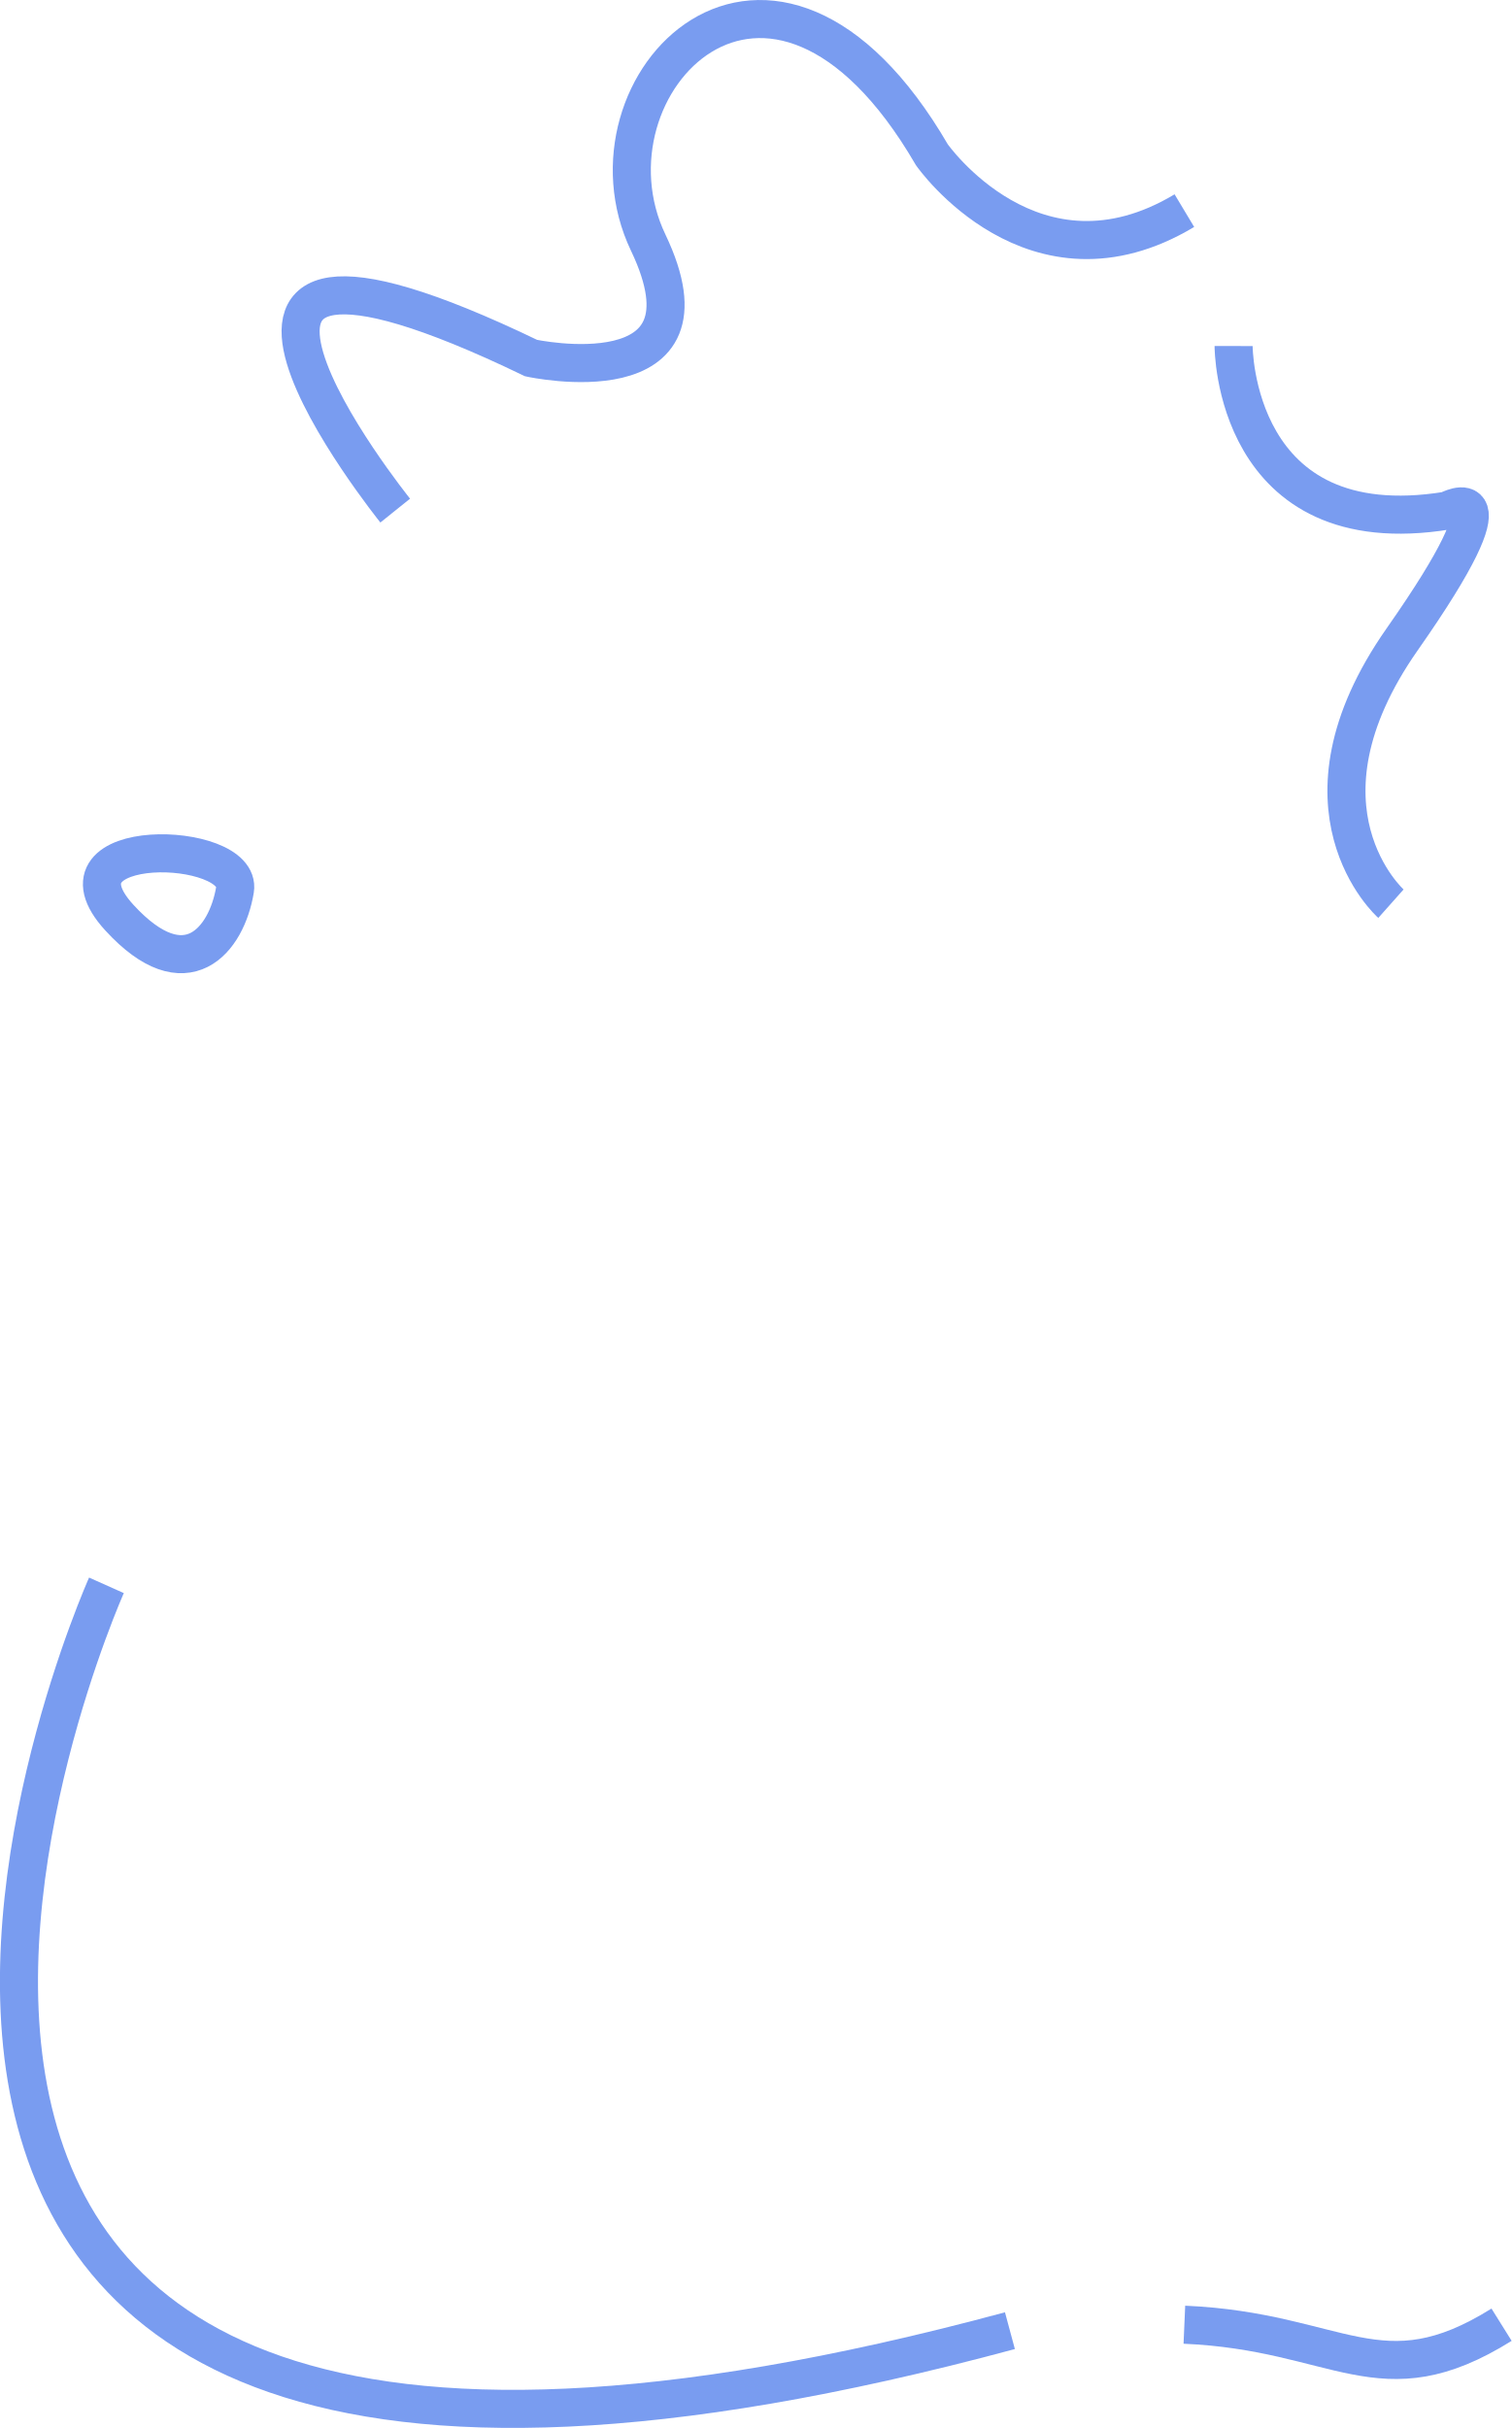
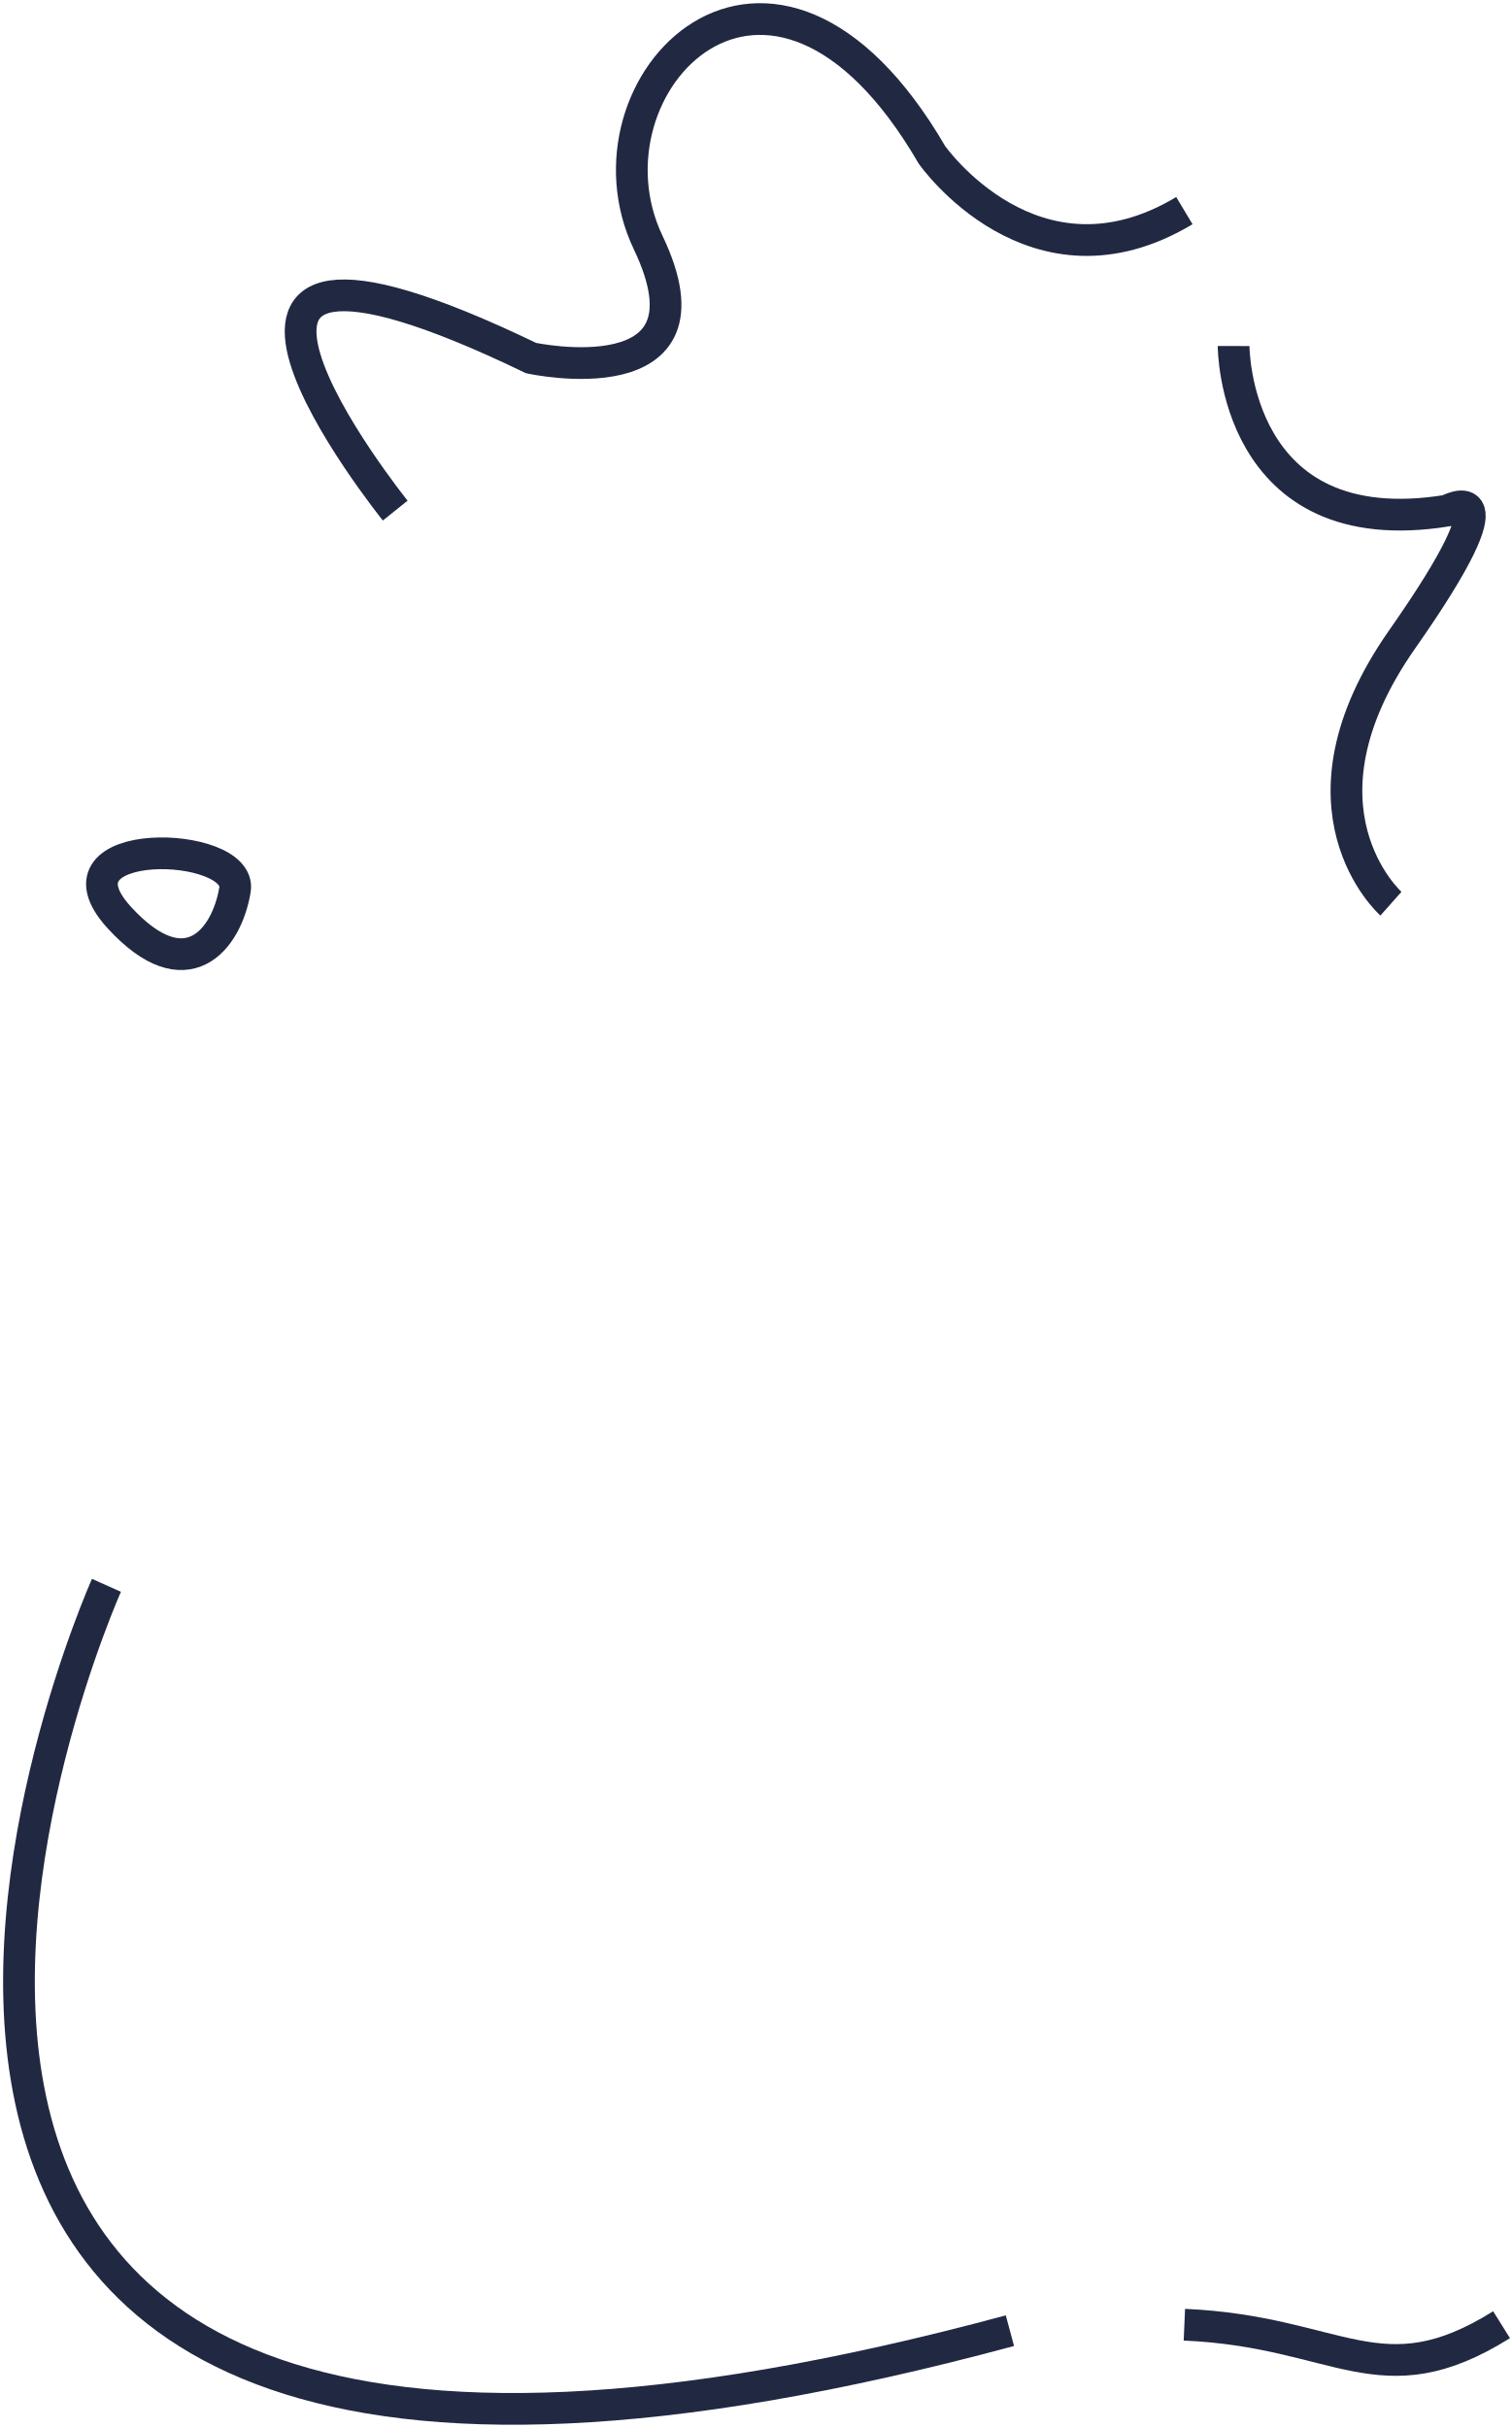
<svg xmlns="http://www.w3.org/2000/svg" id="Layer_1" data-name="Layer 1" viewBox="0 0 119.15 191.35">
  <defs>
    <style>
      .cls-1 {
        fill: none;
-         stroke: #799cf0;
+         stroke: #212842;
        stroke-miterlimit: 10;
-         stroke-width: 3px;
+         stroke-width: 2.5px;
      }
    </style>
  </defs>
  <path class="cls-1" d="M8.39,124.94s-39.65,88.65,71.21,58.74" />
  <path class="cls-1" d="M31.15,40.24s-22.52-28.04,10.71-12.02c0,0,15.14,3.28,9.23-9.1-5.91-12.38,9.65-28.76,22.36-6.92,0,0,8.05,11.51,19.9,4.4" />
  <path class="cls-1" d="M9.41,72.32c5.27,5.75,8.45,1.76,9.11-2.19s-15.14-4.39-9.11,2.19Z" />
  <path class="cls-1" d="M93.35,183.21c12.24.53,15.43,5.98,25,0" />
  <path class="cls-1" d="M97.23,27.27s-.03,15.71,16.85,12.97c0,0,5.78-3.19-3.56,10.14s-.89,20.84-.89,20.84" />
</svg>
